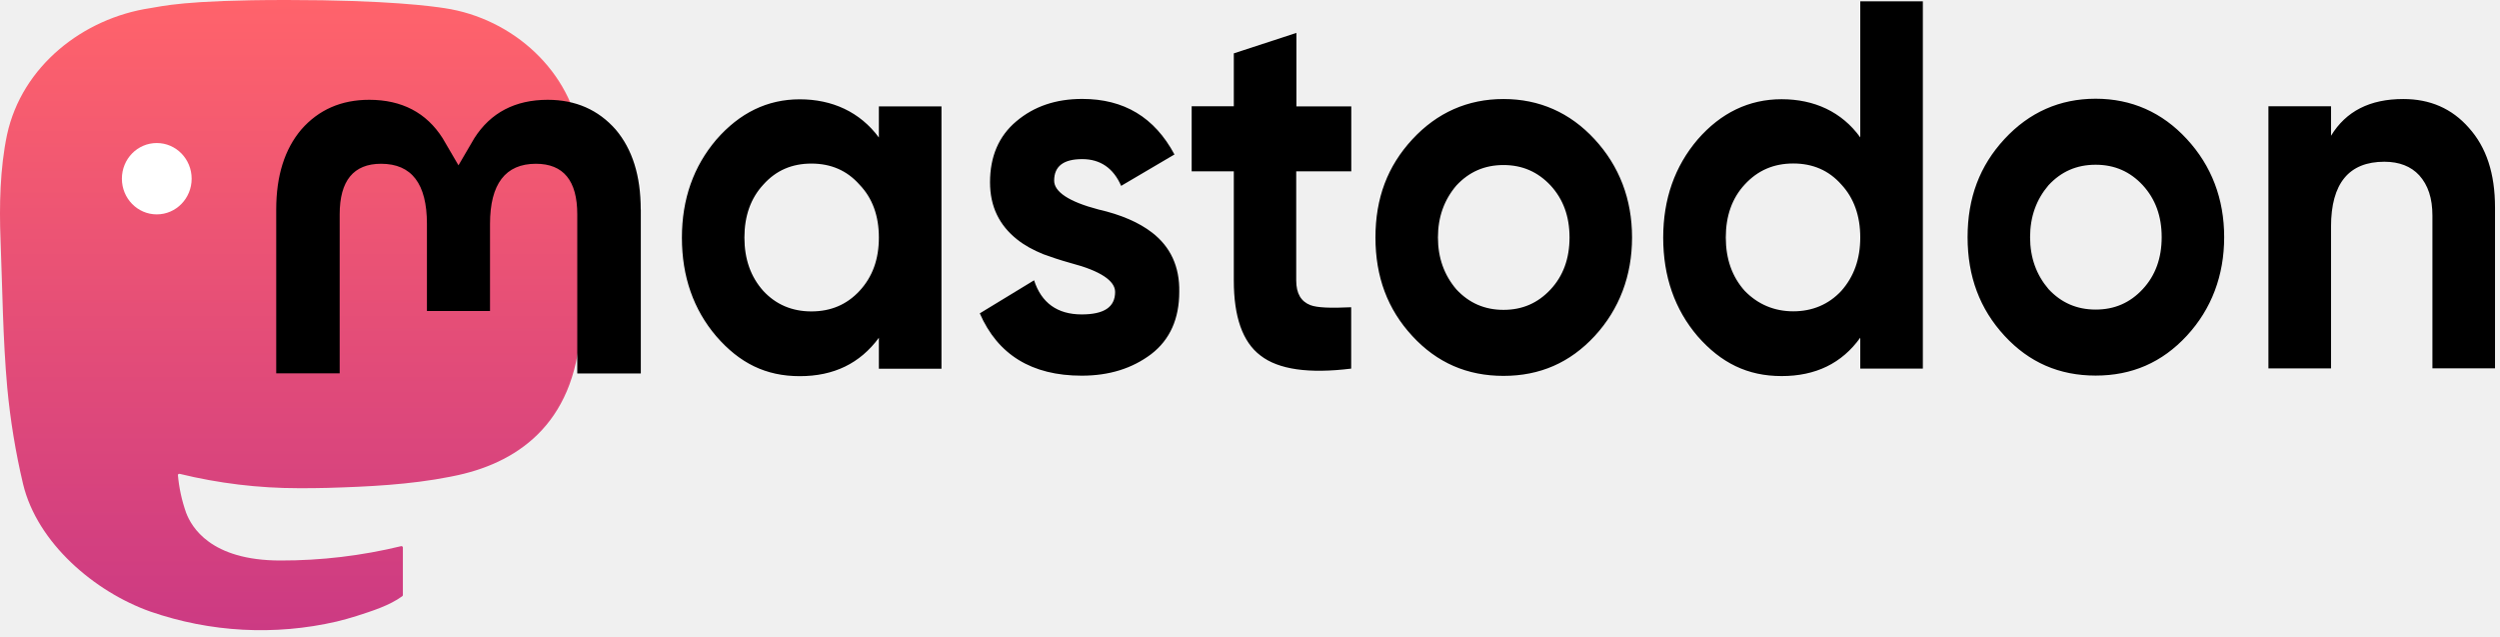
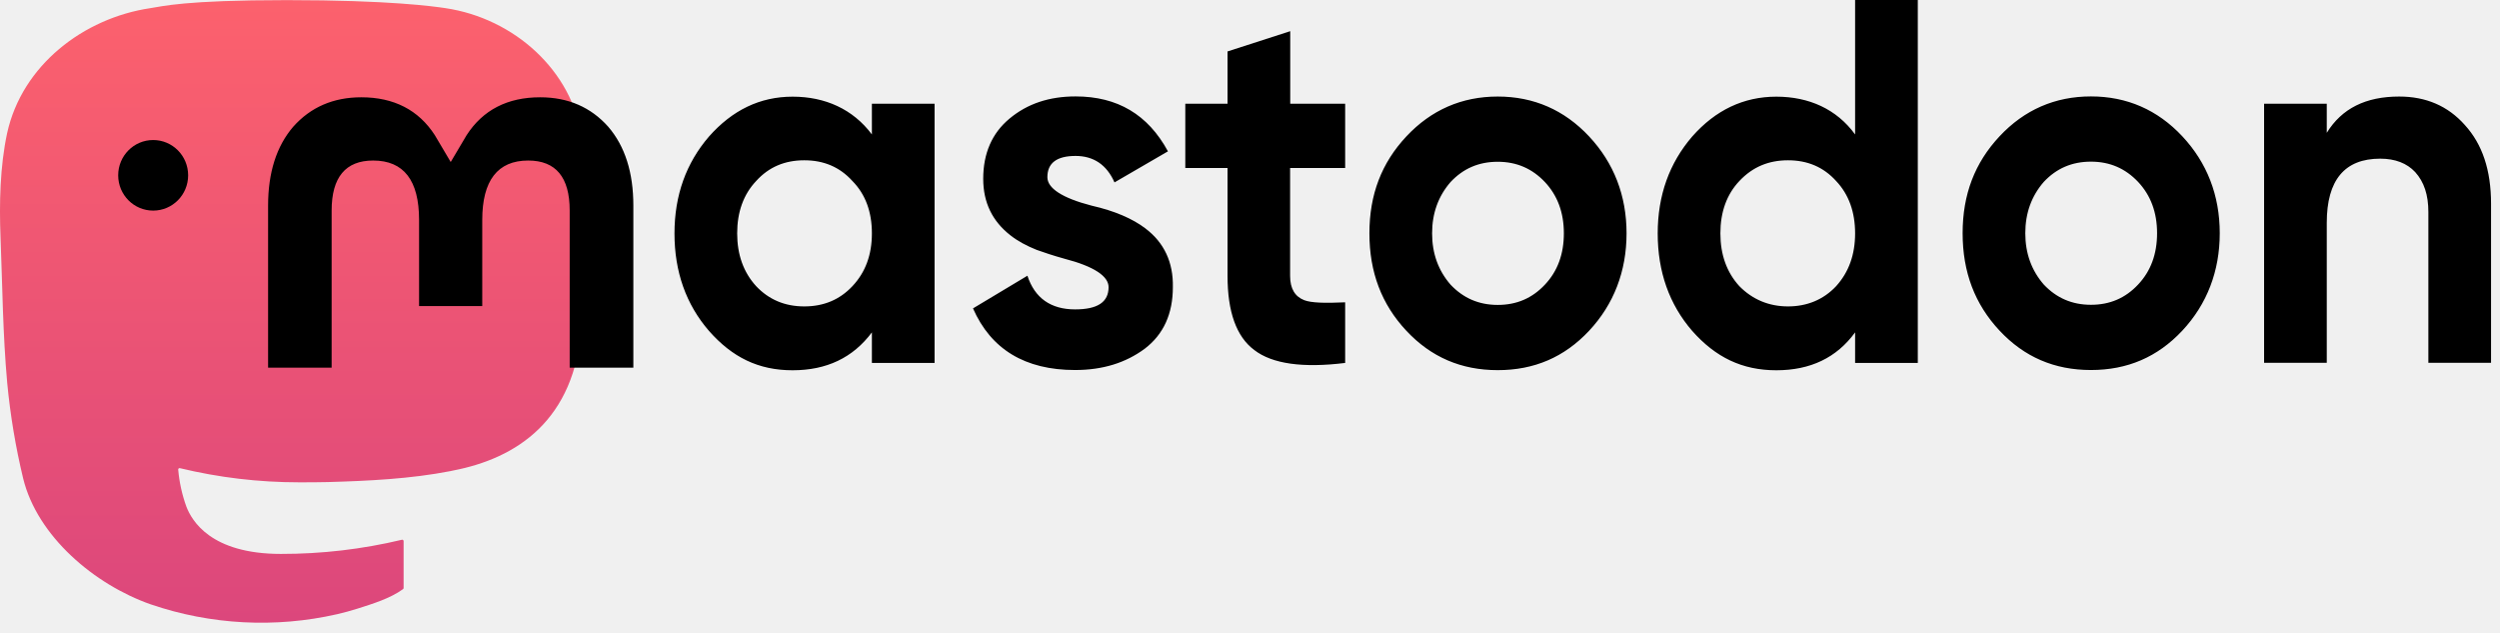
- <svg xmlns="http://www.w3.org/2000/svg" xmlns:xlink="http://www.w3.org/1999/xlink" width="261px" height="66.497px" viewBox="0 0 261 66.497" version="1.1">
-   <defs>
-     <linearGradient gradientUnits="objectBoundingBox" x1="0.5" y1="0" x2="0.5" y2="1" id="gradient_1">
-       <stop offset="0.161%" stop-color="#FF636B" />
-       <stop offset="100%" stop-color="#CC3A83" />
-     </linearGradient>
-     <path d="M261 0L261 0L261 66.497L0 66.497L0 0L261 0Z" id="path_1" />
-     <clipPath id="clip_1">
-       <use xlink:href="#path_1" clip-rule="evenodd" fill-rule="evenodd" />
-     </clipPath>
-   </defs>
-   <g id="logo-symbol-wordmark">
-     <path d="M261 0L261 0L261 66.497L0 66.497L0 0L261 0Z" id="logo-symbol-wordmark" fill="none" stroke="none" />
-     <path d="M60.633 14.563C59.695 7.499 53.616 1.923 46.42 0.85C45.202 0.668 40.601 0 29.941 0L29.861 0C19.191 0 16.905 0.668 15.687 0.85C8.681 1.903 2.293 6.902 0.736 14.057C-0.003 17.579 -0.083 21.486 0.057 25.068C0.256 30.21 0.296 35.331 0.755 40.452C1.075 43.852 1.624 47.222 2.412 50.542C3.89 56.675 9.858 61.775 15.707 63.85C21.966 66.016 28.703 66.38 35.151 64.892C35.86 64.72 36.558 64.528 37.257 64.305C38.824 63.799 40.661 63.233 42.018 62.241C42.038 62.231 42.048 62.21 42.058 62.19C42.068 62.17 42.078 62.15 42.078 62.119L42.078 57.16C42.078 57.16 42.078 57.12 42.058 57.1C42.058 57.079 42.038 57.059 42.018 57.049C41.998 57.039 41.978 57.029 41.958 57.019C41.938 57.019 41.918 57.019 41.898 57.019C37.766 58.021 33.524 58.527 29.282 58.516C21.966 58.516 19.999 54.995 19.44 53.537C18.991 52.272 18.702 50.946 18.582 49.61C18.582 49.59 18.582 49.57 18.592 49.55C18.592 49.53 18.612 49.509 18.632 49.499C18.652 49.489 18.672 49.479 18.692 49.469L18.762 49.469C22.824 50.461 26.996 50.967 31.178 50.967C32.187 50.967 33.185 50.967 34.193 50.936C38.395 50.815 42.827 50.602 46.969 49.782C47.069 49.762 47.178 49.742 47.268 49.722C53.796 48.447 60.004 44.459 60.633 34.359C60.653 33.964 60.713 30.189 60.713 29.785C60.713 28.378 61.162 19.836 60.643 14.584L60.633 14.563L60.633 14.563Z" id="形状" fill="url(#gradient_1)" stroke="none" clip-path="url(#clip_1)" />
-     <path d="M12.73 18.657C12.73 16.592 14.357 14.932 16.373 14.932C18.389 14.932 20.016 16.602 20.016 18.657C20.016 20.711 18.389 22.381 16.373 22.381C14.357 22.381 12.73 20.711 12.73 18.657L12.73 18.657Z" id="形状" fill="#FFFFFF" stroke="none" clip-path="url(#clip_1)" />
-     <path d="M66.928 21.865L66.928 38.989L60.291 38.989L60.291 22.371C60.291 18.869 58.853 17.098 55.968 17.098C52.785 17.098 51.178 19.213 51.178 23.373L51.178 32.471L44.59 32.471L44.59 23.373C44.59 19.193 43.003 17.098 39.799 17.098C36.924 17.098 35.477 18.869 35.477 22.371L35.477 38.978L28.849 38.978L28.849 21.865C28.849 18.373 29.718 15.59 31.465 13.525C33.271 11.461 35.637 10.419 38.561 10.419C41.955 10.419 44.53 11.754 46.227 14.426L47.884 17.26L49.541 14.426C51.237 11.765 53.803 10.419 57.206 10.419C60.131 10.419 62.496 11.471 64.303 13.525C66.05 15.59 66.918 18.353 66.918 21.865L66.928 21.865L66.928 21.865ZM89.765 30.376C91.142 28.888 91.791 27.046 91.791 24.8C91.791 22.553 91.132 20.691 89.765 19.274C88.447 17.786 86.771 17.078 84.744 17.078C82.718 17.078 81.052 17.786 79.724 19.274C78.406 20.691 77.748 22.553 77.748 24.8C77.748 27.046 78.406 28.909 79.724 30.376C81.041 31.793 82.718 32.511 84.744 32.511C86.771 32.511 88.438 31.803 89.765 30.376L89.765 30.376ZM91.791 11.107L98.329 11.107L98.329 38.493L91.791 38.493L91.791 35.264C89.815 37.946 87.08 39.272 83.527 39.272C79.974 39.272 77.239 37.906 74.813 35.112C72.428 32.319 71.22 28.868 71.22 24.82C71.22 20.772 72.438 17.371 74.813 14.578C77.249 11.785 80.143 10.368 83.527 10.368C86.91 10.368 89.815 11.684 91.791 14.355L91.791 11.127L91.791 11.107L91.791 11.107ZM120.328 24.284C122.254 25.771 123.213 27.846 123.163 30.467C123.163 33.26 122.205 35.457 120.228 36.975C118.252 38.462 115.866 39.221 112.971 39.221C107.751 39.221 104.208 37.025 102.331 32.714L108.002 29.263C108.759 31.611 110.427 32.825 112.971 32.825C115.307 32.825 116.465 32.066 116.465 30.477C116.465 29.324 114.947 28.281 111.853 27.471C110.686 27.148 109.718 26.814 108.969 26.541C107.901 26.105 106.993 25.609 106.234 25.002C104.358 23.514 103.4 21.551 103.4 19.031C103.4 16.349 104.308 14.214 106.135 12.675C108.012 11.086 110.297 10.328 113.031 10.328C117.393 10.328 120.577 12.24 122.663 16.127L117.094 19.405C116.285 17.543 114.907 16.612 113.031 16.612C111.055 16.612 110.097 17.371 110.097 18.859C110.097 20.013 111.614 21.055 114.709 21.865C117.094 22.411 118.97 23.231 120.328 24.284L120.338 24.284L120.328 24.284L120.328 24.284ZM141.11 17.887L135.379 17.887L135.379 29.283C135.379 30.649 135.889 31.479 136.857 31.854C137.565 32.127 138.983 32.178 141.12 32.076L141.12 38.483C136.717 39.029 133.523 38.584 131.647 37.116C129.77 35.699 128.862 33.058 128.862 29.293L128.862 17.887L124.46 17.887L124.46 11.097L128.862 11.097L128.862 5.571L135.399 3.435L135.399 11.107L141.13 11.107L141.13 17.898L141.12 17.898L141.11 17.887L141.11 17.887ZM161.95 30.214C163.268 28.797 163.925 26.986 163.925 24.79C163.925 22.593 163.268 20.802 161.95 19.365C160.622 17.948 159.005 17.23 157.029 17.23C155.052 17.23 153.436 17.938 152.108 19.365C150.841 20.853 150.181 22.644 150.181 24.79C150.181 26.935 150.841 28.727 152.108 30.214C153.426 31.631 155.052 32.349 157.029 32.349C159.005 32.349 160.622 31.641 161.95 30.214L161.95 30.214ZM147.507 35.082C144.922 32.289 143.655 28.898 143.655 24.79C143.655 20.681 144.922 17.341 147.507 14.548C150.092 11.754 153.286 10.338 157.029 10.338C160.772 10.338 163.976 11.754 166.551 14.548C169.126 17.341 170.454 20.792 170.454 24.79C170.454 28.787 169.126 32.289 166.551 35.082C163.965 37.875 160.823 39.242 157.029 39.242C153.236 39.242 150.082 37.875 147.507 35.082L147.507 35.082ZM192.312 30.366C193.63 28.878 194.289 27.036 194.289 24.79C194.289 22.543 193.63 20.681 192.312 19.264C190.995 17.776 189.319 17.068 187.292 17.068C185.267 17.068 183.589 17.776 182.222 19.264C180.905 20.681 180.245 22.543 180.245 24.79C180.245 27.036 180.905 28.898 182.222 30.366C183.599 31.783 185.317 32.501 187.292 32.501C189.269 32.501 190.986 31.793 192.312 30.366L192.312 30.366ZM194.289 0.136L200.826 0.136L200.826 38.483L194.289 38.483L194.289 35.254C192.363 37.936 189.628 39.262 186.075 39.262C182.521 39.262 179.747 37.896 177.3 35.102C174.915 32.309 173.708 28.858 173.708 24.81C173.708 20.762 174.925 17.361 177.3 14.568C179.726 11.775 182.671 10.358 186.075 10.358C189.479 10.358 192.363 11.674 194.289 14.345L194.289 0.146L194.289 0.136L194.289 0.136ZM223.793 30.184C225.111 28.767 225.77 26.955 225.77 24.759C225.77 22.563 225.111 20.772 223.793 19.335C222.477 17.918 220.859 17.199 218.873 17.199C216.887 17.199 215.28 17.908 213.953 19.335C212.684 20.822 212.025 22.614 212.025 24.759C212.025 26.905 212.684 28.696 213.953 30.184C215.27 31.601 216.897 32.319 218.873 32.319C220.849 32.319 222.467 31.611 223.793 30.184L223.793 30.184ZM209.351 35.052C206.776 32.258 205.498 28.868 205.498 24.759C205.498 20.65 206.766 17.311 209.351 14.517C211.935 11.724 215.13 10.307 218.873 10.307C222.616 10.307 225.82 11.724 228.395 14.517C230.98 17.311 232.297 20.762 232.297 24.759C232.297 28.757 230.98 32.258 228.395 35.052C225.81 37.845 222.666 39.211 218.873 39.211C215.08 39.211 211.925 37.845 209.351 35.052L209.351 35.052ZM260.584 21.632L260.584 38.452L254.047 38.452L254.047 22.512C254.047 20.701 253.597 19.335 252.67 18.302C251.811 17.371 250.593 16.886 249.026 16.886C245.333 16.886 243.457 19.132 243.457 23.676L243.457 38.462L236.919 38.462L236.919 11.097L243.457 11.097L243.457 14.173C245.023 11.603 247.519 10.338 251.003 10.338C253.787 10.338 256.073 11.319 257.851 13.343C259.677 15.367 260.584 18.11 260.584 21.662" id="形状" fill="#000000" fill-rule="evenodd" stroke="none" clip-path="url(#clip_1)" />
-   </g>
+ <svg xmlns="http://www.w3.org/2000/svg" xmlns:xlink="http://www.w3.org/1999/xlink" width="261" height="66" viewBox="0 0 261 66" fill="none">
+   <symbol id="logo-symbol-wordmark">
+     <path d="M60.754 14.403C59.814 7.419 53.727 1.916 46.512 0.849C45.294 0.669 40.682 0.013 29.997 0.013H29.918C19.23 0.013 16.937 0.669 15.72 0.849C8.705 1.886 2.299 6.832 0.745 13.898C-0.003 17.378 -0.083 21.237 0.056 24.776C0.254 29.851 0.293 34.918 0.753 39.973C1.072 43.331 1.628 46.661 2.417 49.941C3.894 55.997 9.875 61.037 15.734 63.093C22.008 65.237 28.754 65.593 35.218 64.121C35.929 63.956 36.632 63.764 37.325 63.545C38.897 63.046 40.738 62.487 42.091 61.507C42.11 61.493 42.125 61.475 42.136 61.455C42.147 61.434 42.153 61.412 42.153 61.389V56.49C42.153 56.469 42.148 56.447 42.138 56.428C42.129 56.409 42.115 56.392 42.098 56.379C42.081 56.365 42.061 56.356 42.04 56.351C42.019 56.346 41.997 56.347 41.976 56.351C37.834 57.341 33.59 57.836 29.332 57.829C22.005 57.829 20.034 54.351 19.469 52.904C19.016 51.653 18.727 50.348 18.612 49.022C18.611 49 18.615 48.977 18.624 48.957C18.633 48.937 18.647 48.919 18.664 48.904C18.682 48.89 18.702 48.88 18.724 48.876C18.745 48.871 18.768 48.871 18.79 48.877C22.862 49.859 27.037 50.355 31.227 50.354C32.234 50.354 33.239 50.354 34.246 50.328C38.46 50.209 42.901 49.994 47.047 49.184C47.15 49.164 47.253 49.146 47.342 49.119C53.881 47.864 60.104 43.923 60.736 33.943C60.76 33.55 60.819 29.828 60.819 29.42C60.822 28.035 61.265 19.591 60.754 14.403Z" fill="url(#paint0_linear_89_11)" />
+     <path d="M12.344 18.303C12.344 16.267 13.978 14.619 15.997 14.619C18.016 14.619 19.65 16.267 19.65 18.303C19.65 20.34 18.016 21.987 15.997 21.987C13.978 21.987 12.344 20.34 12.344 18.303Z" fill="currentColor" />
+     <path d="M66.148 21.468V38.384H59.499V21.974C59.499 18.511 58.058 16.76 55.164 16.76C51.975 16.76 50.367 18.848 50.367 22.96V31.95H43.769V22.96C43.769 18.835 42.174 16.76 38.971 16.76C36.09 16.76 34.637 18.511 34.637 21.974V38.384H28V21.468C28 18.018 28.875 15.268 30.624 13.231C32.437 11.195 34.804 10.157 37.736 10.157C41.132 10.157 43.717 11.48 45.415 14.114L47.074 16.915L48.733 14.114C50.431 11.48 53.004 10.157 56.412 10.157C59.344 10.157 61.711 11.195 63.525 13.231C65.274 15.268 66.148 18.005 66.148 21.468ZM89.03 29.874C90.406 28.409 91.062 26.579 91.062 24.361C91.062 22.143 90.406 20.301 89.03 18.9C87.705 17.434 86.033 16.734 84.001 16.734C81.969 16.734 80.296 17.434 78.972 18.9C77.647 20.301 76.991 22.143 76.991 24.361C76.991 26.579 77.647 28.422 78.972 29.874C80.296 31.275 81.969 31.989 84.001 31.989C86.033 31.989 87.705 31.288 89.03 29.874ZM91.062 10.832H97.609V37.891H91.062V34.7C89.081 37.346 86.342 38.656 82.779 38.656C79.216 38.656 76.477 37.307 74.046 34.544C71.653 31.781 70.444 28.37 70.444 24.374C70.444 20.379 71.666 17.019 74.046 14.256C76.489 11.493 79.383 10.092 82.779 10.092C86.174 10.092 89.081 11.389 91.062 14.036V10.845V10.832ZM119.654 23.868C121.583 25.334 122.548 27.384 122.496 29.978C122.496 32.741 121.532 34.907 119.551 36.412C117.57 37.878 115.178 38.63 112.284 38.63C107.049 38.63 103.499 36.464 101.621 32.196L107.306 28.785C108.065 31.107 109.737 32.3 112.284 32.3C114.625 32.3 115.782 31.548 115.782 29.978C115.782 28.837 114.265 27.812 111.165 27.008C109.995 26.683 109.03 26.359 108.271 26.087C107.204 25.659 106.29 25.166 105.532 24.569C103.654 23.103 102.689 21.157 102.689 18.667C102.689 16.02 103.602 13.906 105.429 12.388C107.306 10.819 109.596 10.066 112.335 10.066C116.709 10.066 119.898 11.96 121.982 15.8L116.4 19.043C115.59 17.201 114.213 16.28 112.335 16.28C110.355 16.28 109.39 17.032 109.39 18.498C109.39 19.64 110.908 20.664 114.008 21.468C116.4 22.013 118.278 22.818 119.641 23.855L119.654 23.868ZM140.477 17.538H134.741V28.798C134.741 30.147 135.255 30.964 136.22 31.34C136.927 31.613 138.355 31.665 140.49 31.561V37.891C136.079 38.436 132.876 37.995 130.998 36.542C129.12 35.141 128.207 32.534 128.207 28.811V17.538H123.795V10.832H128.207V5.37L134.754 3.256V10.832H140.49V17.538H140.477ZM161.352 29.719C162.677 28.318 163.333 26.528 163.333 24.361C163.333 22.195 162.677 20.418 161.352 19.004C160.027 17.603 158.407 16.889 156.426 16.889C154.445 16.889 152.825 17.59 151.5 19.004C150.227 20.47 149.571 22.247 149.571 24.361C149.571 26.476 150.227 28.253 151.5 29.719C152.825 31.12 154.445 31.833 156.426 31.833C158.407 31.833 160.027 31.133 161.352 29.719ZM146.883 34.531C144.297 31.768 143.024 28.422 143.024 24.361C143.024 20.301 144.297 17.006 146.883 14.243C149.468 11.48 152.67 10.079 156.426 10.079C160.182 10.079 163.384 11.48 165.97 14.243C168.555 17.006 169.88 20.418 169.88 24.361C169.88 28.305 168.555 31.768 165.97 34.531C163.384 37.294 160.233 38.643 156.426 38.643C152.619 38.643 149.468 37.294 146.883 34.531ZM191.771 29.874C193.095 28.409 193.751 26.579 193.751 24.361C193.751 22.143 193.095 20.301 191.771 18.9C190.446 17.434 188.774 16.734 186.742 16.734C184.709 16.734 183.037 17.434 181.661 18.9C180.336 20.301 179.68 22.143 179.68 24.361C179.68 26.579 180.336 28.422 181.661 29.874C183.037 31.275 184.761 31.989 186.742 31.989C188.722 31.989 190.446 31.288 191.771 29.874ZM193.751 0H200.298V37.891H193.751V34.7C191.822 37.346 189.082 38.656 185.52 38.656C181.957 38.656 179.179 37.307 176.735 34.544C174.343 31.781 173.134 28.37 173.134 24.374C173.134 20.379 174.356 17.019 176.735 14.256C179.166 11.493 182.111 10.092 185.52 10.092C188.928 10.092 191.822 11.389 193.751 14.036V0.013V0ZM223.308 29.706C224.633 28.305 225.289 26.515 225.289 24.348C225.289 22.182 224.633 20.405 223.308 18.991C221.983 17.59 220.363 16.877 218.382 16.877C216.401 16.877 214.78 17.577 213.456 18.991C212.182 20.457 211.526 22.234 211.526 24.348C211.526 26.463 212.182 28.24 213.456 29.706C214.78 31.107 216.401 31.82 218.382 31.82C220.363 31.82 221.983 31.12 223.308 29.706ZM208.838 34.518C206.253 31.755 204.98 28.409 204.98 24.348C204.98 20.288 206.253 16.993 208.838 14.23C211.424 11.467 214.626 10.066 218.382 10.066C222.137 10.066 225.34 11.467 227.925 14.23C230.511 16.993 231.835 20.405 231.835 24.348C231.835 28.292 230.511 31.755 227.925 34.518C225.34 37.281 222.189 38.63 218.382 38.63C214.575 38.63 211.424 37.281 208.838 34.518ZM260.17 21.261V37.878H253.623V22.13C253.623 20.34 253.173 18.991 252.247 17.966C251.385 17.045 250.164 16.565 248.594 16.565C244.89 16.565 243.012 18.783 243.012 23.272V37.878H236.466V10.832H243.012V13.867C244.581 11.325 247.077 10.079 250.575 10.079C253.366 10.079 255.656 11.052 257.431 13.05C259.257 15.047 260.17 17.759 260.17 21.274" fill="currentColor" />
+     <defs>
+       <linearGradient id="paint0_linear_89_11" x1="30.5" y1="0.013" x2="30.5" y2="65.013" gradientUnits="userSpaceOnUse">
+         <stop stop-color="#fc616d" />
+         <stop offset="1" stop-color="#dc477c" />
+       </linearGradient>
+     </defs>
+   </symbol>
+   <use xlink:href="#logo-symbol-wordmark" />
</svg>
